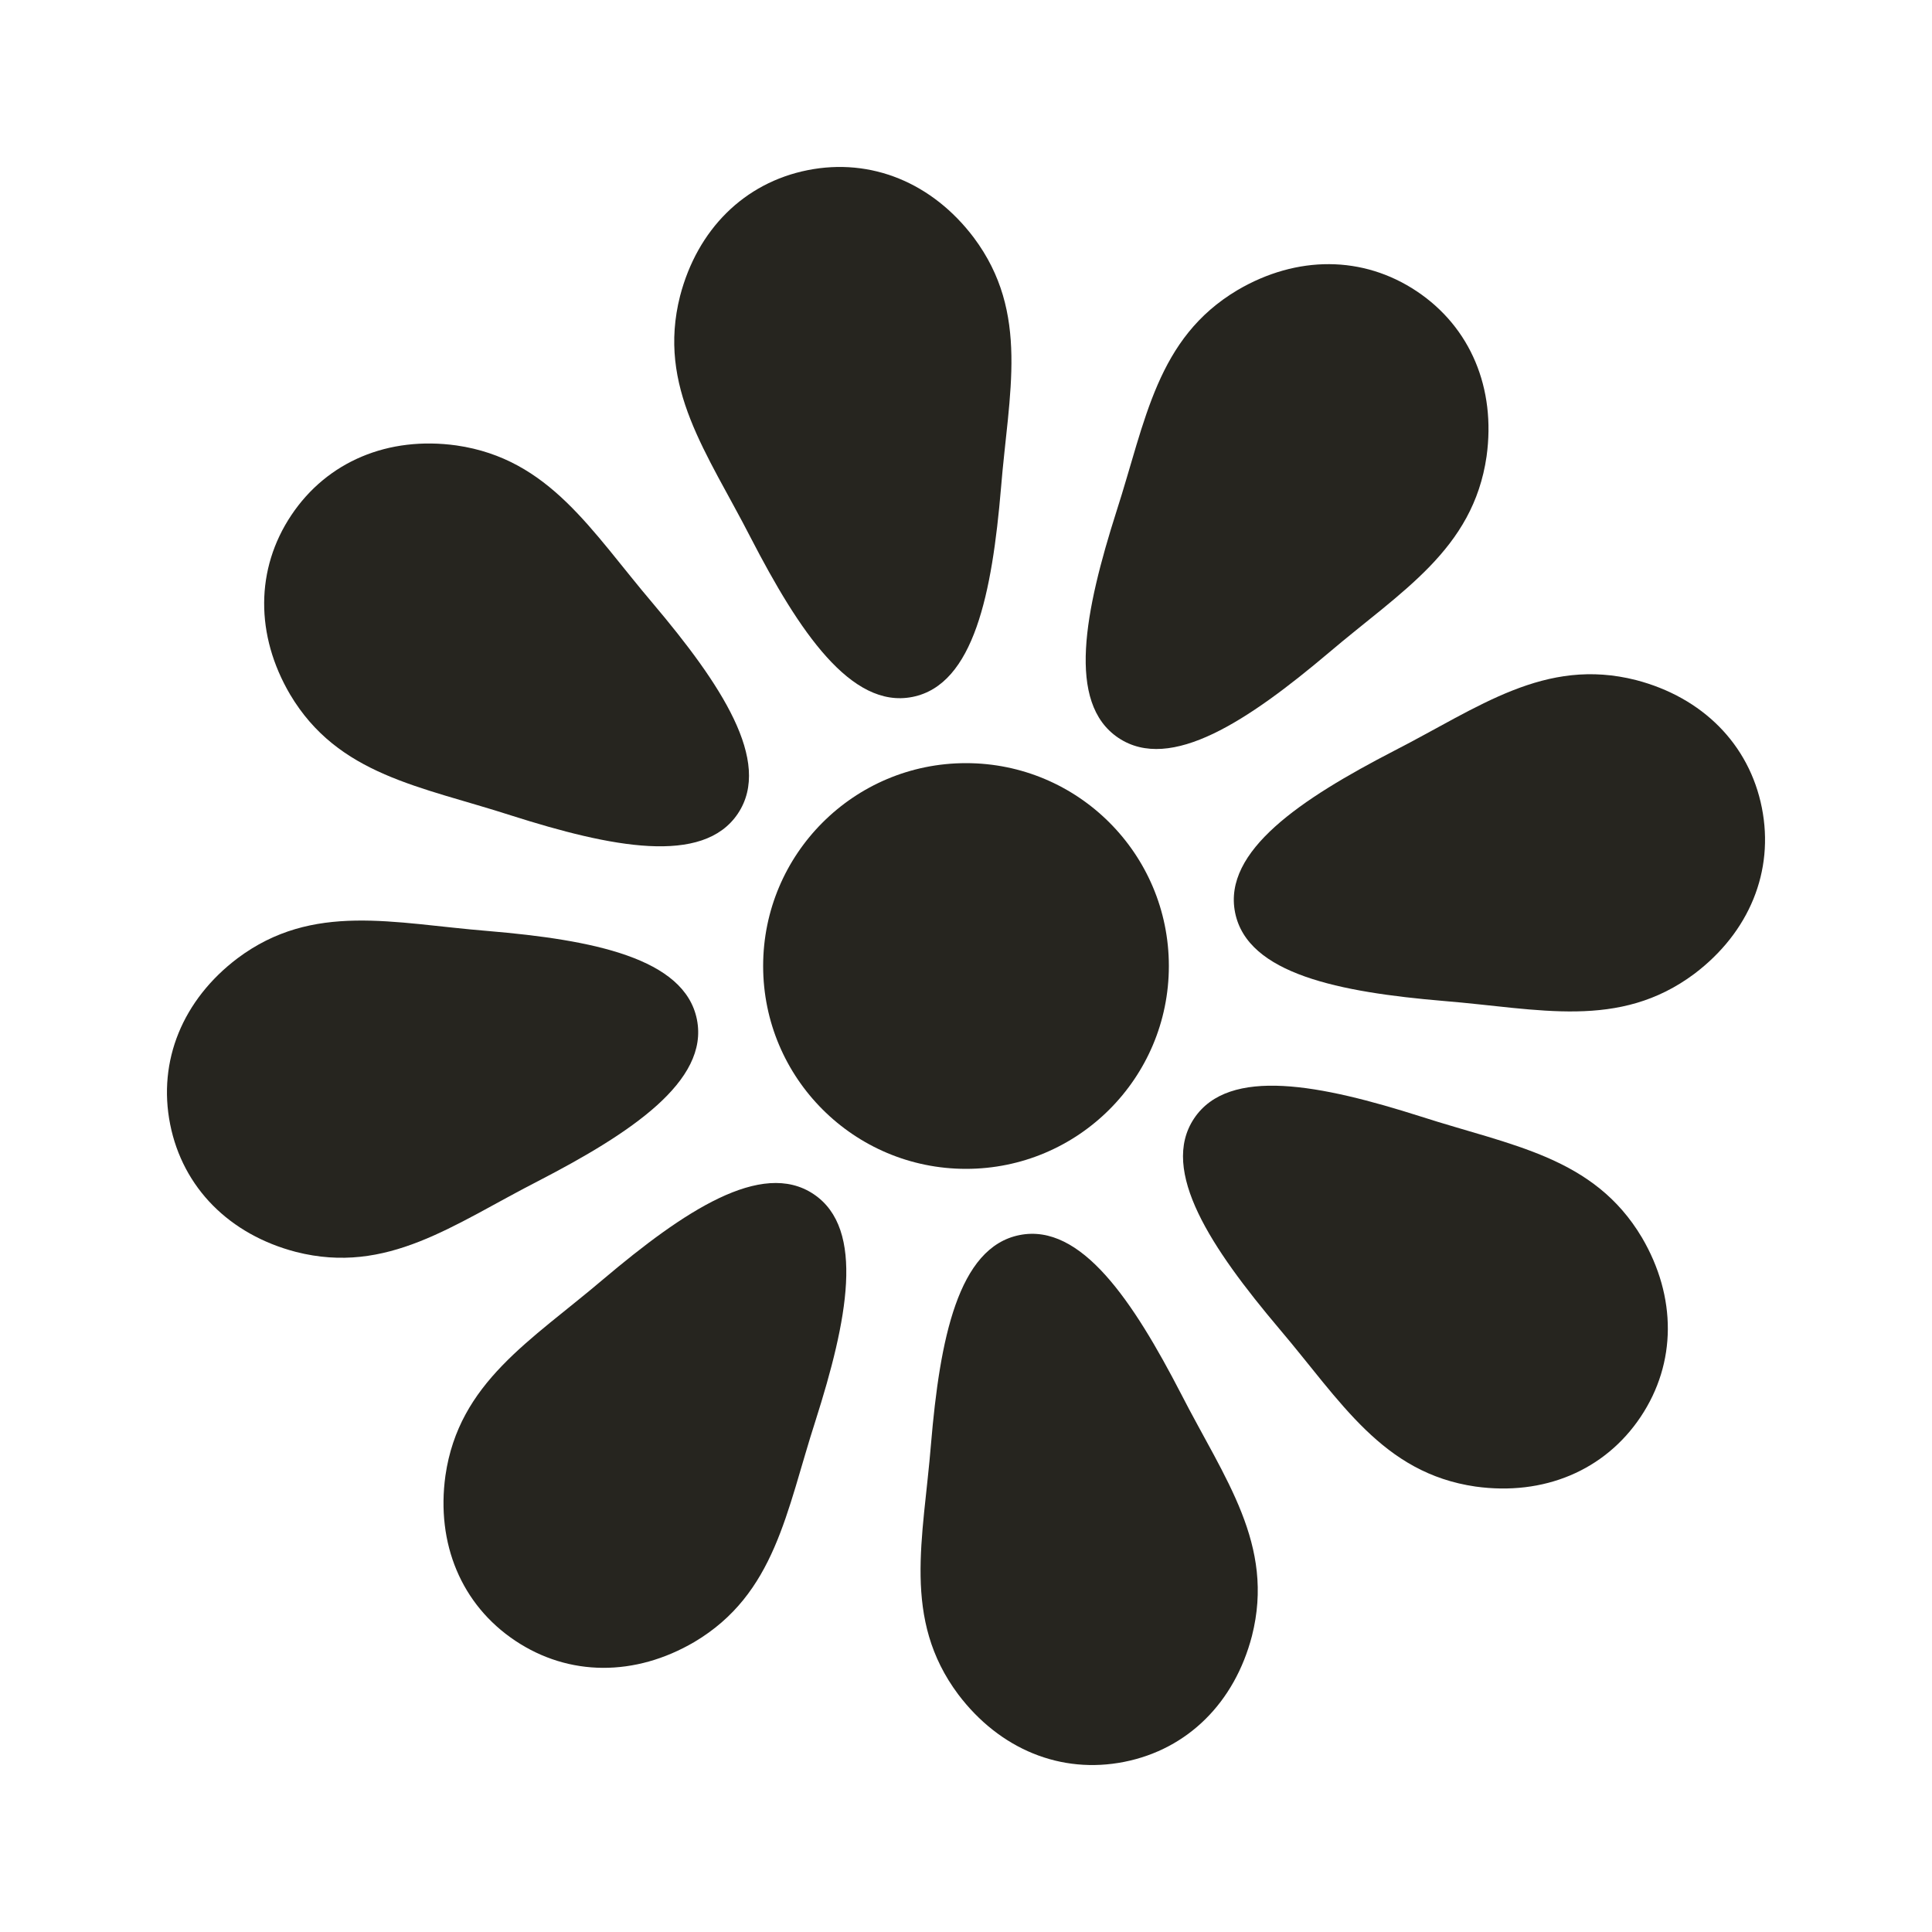
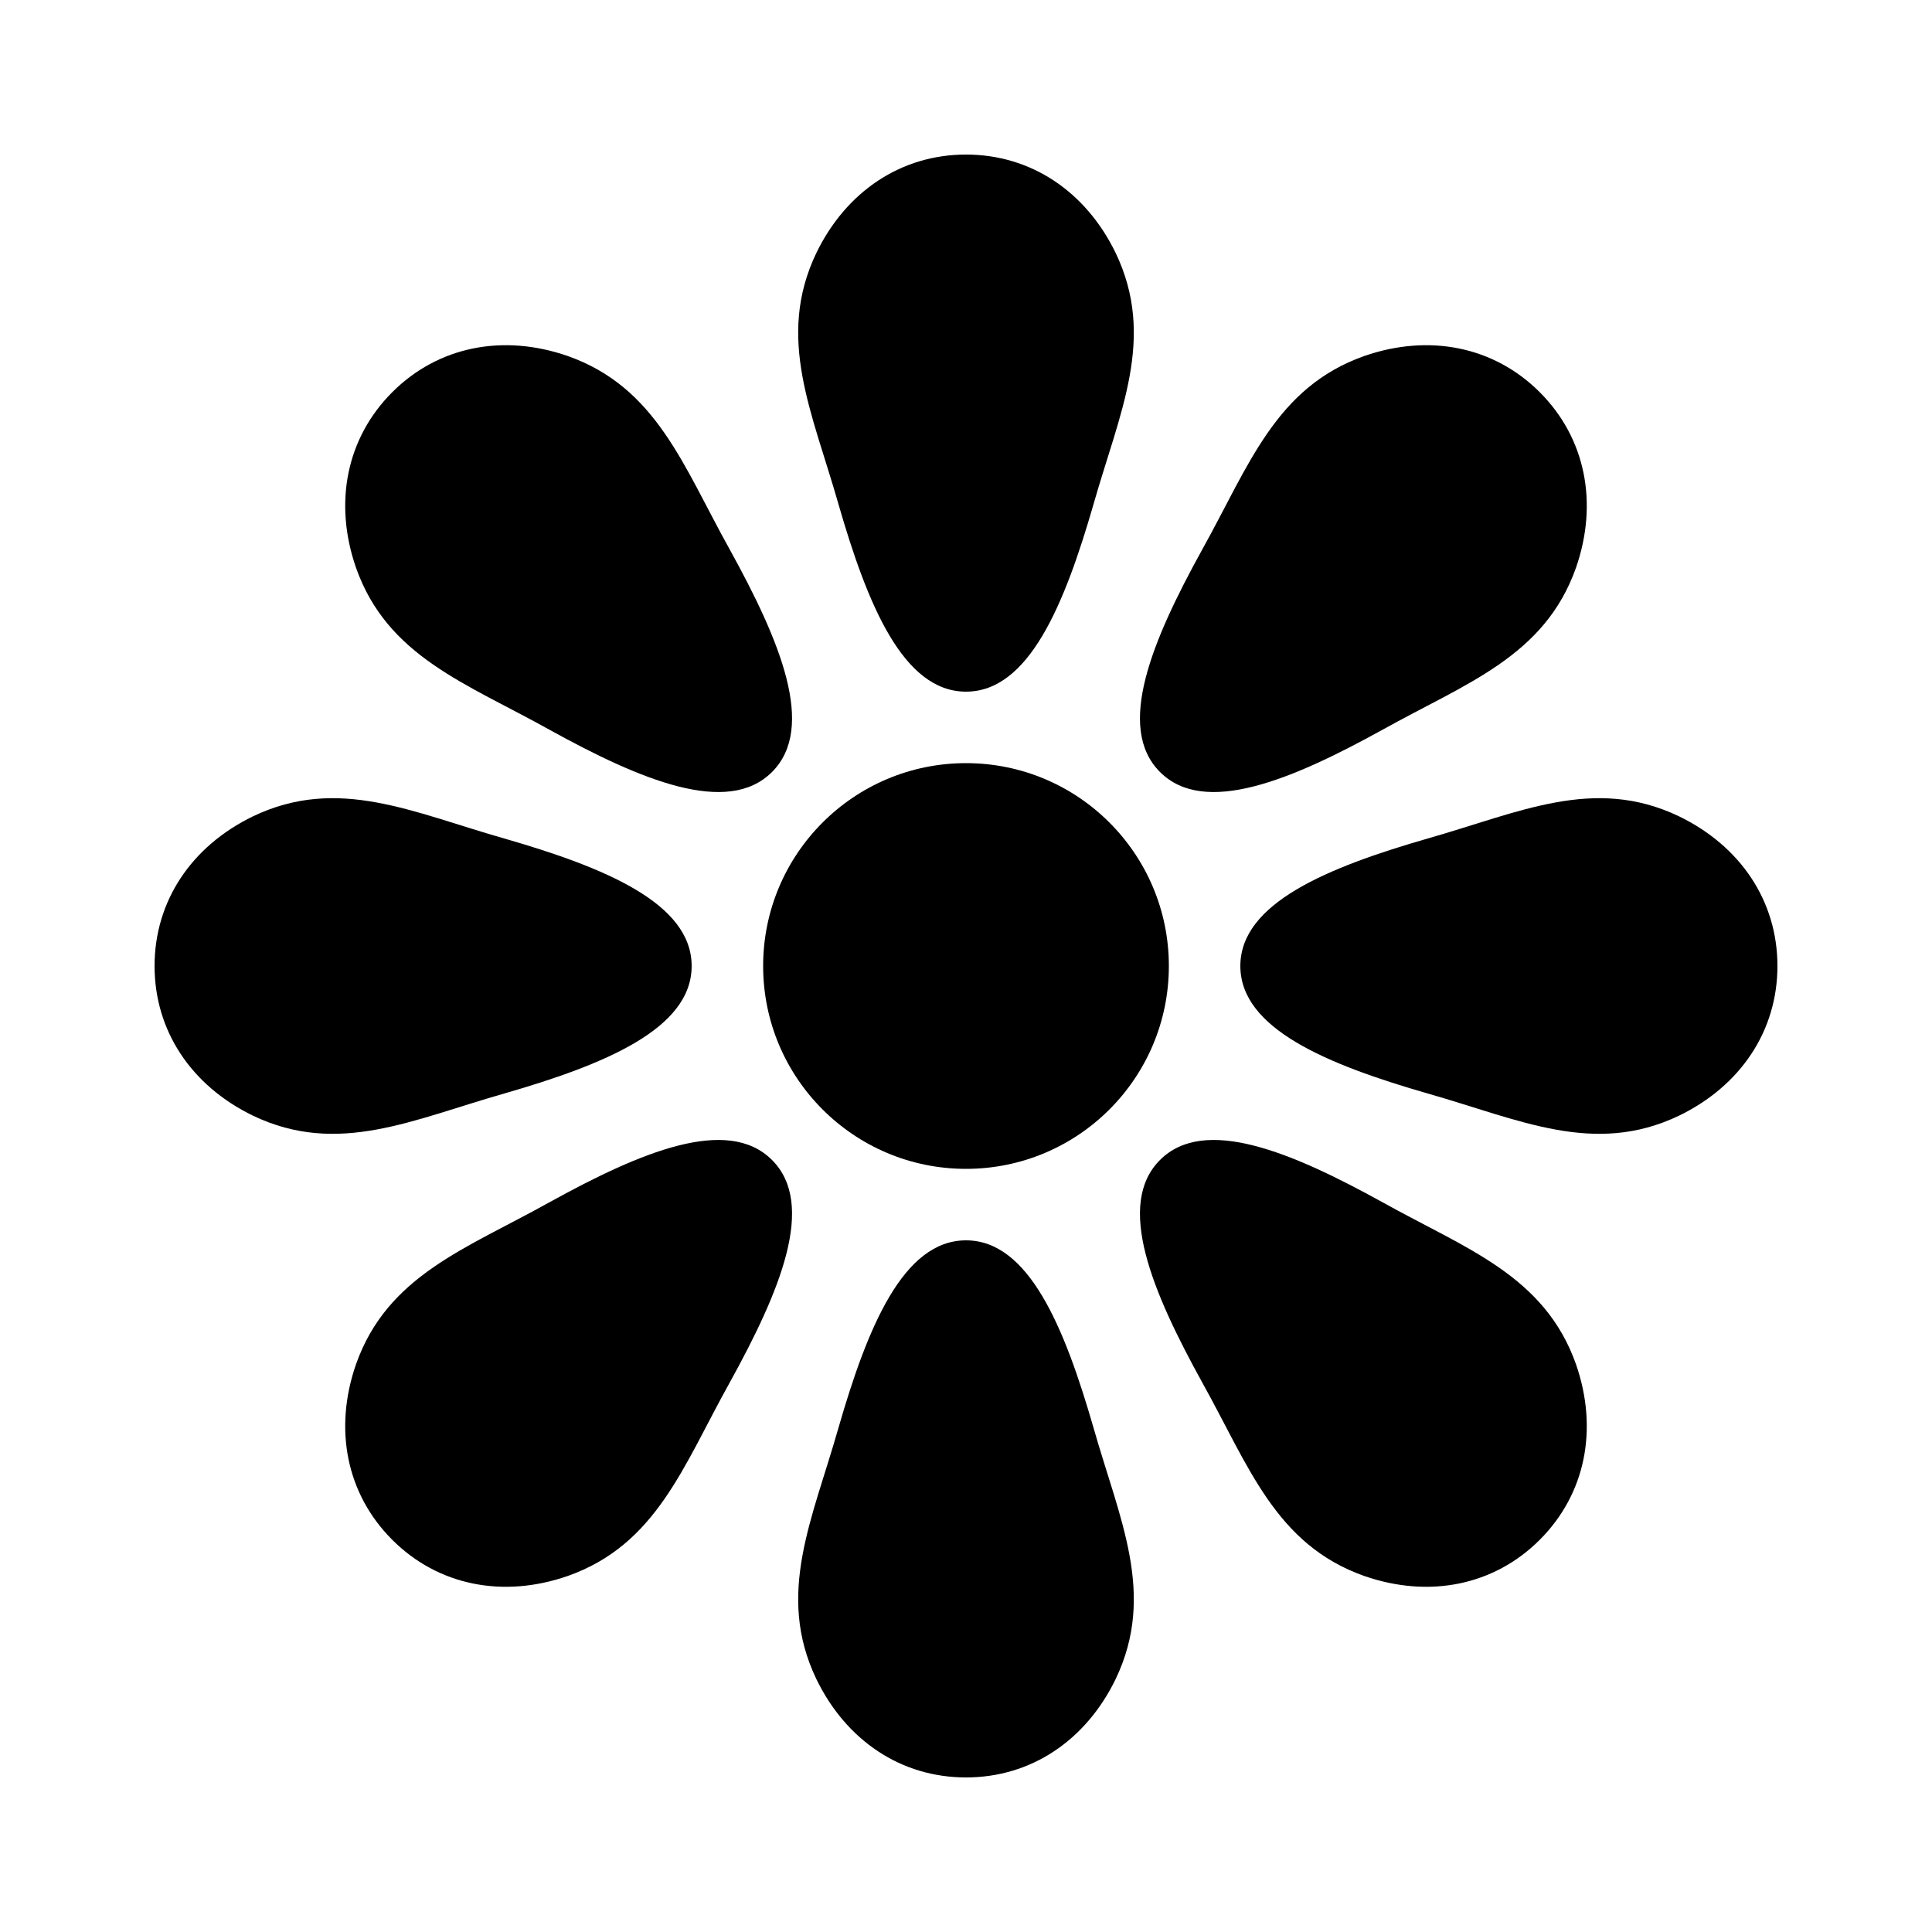
- <svg xmlns="http://www.w3.org/2000/svg" viewBox="0 0 100 100">
-   <g transform="rotate(-11.25 50 50)">
-     <path transform="rotate(0 50 50)" d="M 50,35.8 C 46.75,35.8 44.9,31.3 43.4,26.1 C 42.05,21.35 40.15,17.5 42.25,13.1 C 43.8,9.9 46.65,8 50,8 C 53.35,8 56.2,9.9 57.75,13.1 C 59.85,17.5 57.95,21.35 56.6,26.1 C 55.1,31.3 53.25,35.8 50,35.8 Z" fill="#26251F" />
-     <path transform="rotate(45 50 50)" d="M 50,35.8 C 46.75,35.8 44.9,31.3 43.4,26.1 C 42.05,21.35 40.15,17.5 42.25,13.1 C 43.8,9.9 46.65,8 50,8 C 53.35,8 56.2,9.9 57.75,13.1 C 59.85,17.5 57.95,21.35 56.6,26.1 C 55.1,31.3 53.25,35.8 50,35.8 Z" fill="#26251F" />
-     <path transform="rotate(90 50 50)" d="M 50,35.8 C 46.75,35.8 44.9,31.3 43.4,26.1 C 42.05,21.35 40.15,17.5 42.25,13.1 C 43.8,9.9 46.65,8 50,8 C 53.35,8 56.2,9.9 57.75,13.1 C 59.85,17.5 57.95,21.35 56.6,26.1 C 55.1,31.3 53.25,35.8 50,35.8 Z" fill="#26251F" />
-     <path transform="rotate(135 50 50)" d="M 50,35.8 C 46.75,35.8 44.9,31.3 43.4,26.1 C 42.05,21.35 40.15,17.5 42.25,13.1 C 43.8,9.9 46.65,8 50,8 C 53.35,8 56.2,9.9 57.75,13.1 C 59.85,17.5 57.95,21.35 56.6,26.1 C 55.1,31.3 53.25,35.8 50,35.8 Z" fill="#26251F" />
-     <path transform="rotate(180 50 50)" d="M 50,35.8 C 46.75,35.8 44.9,31.3 43.4,26.1 C 42.05,21.35 40.15,17.5 42.25,13.1 C 43.8,9.9 46.65,8 50,8 C 53.35,8 56.2,9.9 57.75,13.1 C 59.85,17.5 57.95,21.35 56.6,26.1 C 55.1,31.3 53.25,35.8 50,35.8 Z" fill="#26251F" />
-     <path transform="rotate(225 50 50)" d="M 50,35.8 C 46.75,35.8 44.9,31.3 43.4,26.1 C 42.05,21.35 40.15,17.5 42.25,13.1 C 43.8,9.9 46.65,8 50,8 C 53.35,8 56.2,9.9 57.75,13.1 C 59.85,17.5 57.95,21.35 56.6,26.1 C 55.1,31.3 53.25,35.8 50,35.8 Z" fill="#26251F" />
-     <path transform="rotate(270 50 50)" d="M 50,35.8 C 46.75,35.8 44.9,31.3 43.4,26.1 C 42.05,21.35 40.15,17.5 42.25,13.1 C 43.8,9.9 46.65,8 50,8 C 53.35,8 56.2,9.9 57.75,13.1 C 59.85,17.5 57.95,21.35 56.6,26.1 C 55.1,31.3 53.25,35.8 50,35.8 Z" fill="#26251F" />
-     <path transform="rotate(315 50 50)" d="M 50,35.8 C 46.75,35.8 44.9,31.3 43.4,26.1 C 42.05,21.35 40.15,17.5 42.25,13.1 C 43.8,9.9 46.65,8 50,8 C 53.35,8 56.2,9.9 57.75,13.1 C 59.85,17.5 57.95,21.35 56.6,26.1 C 55.1,31.3 53.25,35.8 50,35.8 Z" fill="#26251F" />
+ <svg xmlns="http://www.w3.org/2000/svg" viewBox="0 0 100 100" fill="none">
+   <g id="petal-0" transform="rotate(0 50 50)">
+     <path d="M 50,35.8 C 46.75,35.8 44.9,31.3 43.4,26.1 C 42.05,21.35 40.15,17.5 42.25,13.1 C 43.8,9.9 46.65,8 50,8 C 53.35,8 56.2,9.9 57.75,13.1 C 59.85,17.5 57.95,21.35 56.6,26.1 C 55.1,31.3 53.25,35.8 50,35.8 Z" fill="#000000" />
  </g>
-   <circle cx="50" cy="50" r="10.5" fill="#26251F" />
+   <g id="petal-1" transform="rotate(45 50 50)">
+     <path d="M 50,35.8 C 46.75,35.8 44.9,31.3 43.4,26.1 C 42.05,21.35 40.15,17.5 42.25,13.1 C 43.8,9.9 46.65,8 50,8 C 53.35,8 56.2,9.9 57.75,13.1 C 59.85,17.5 57.95,21.35 56.6,26.1 C 55.1,31.3 53.25,35.8 50,35.8 Z" fill="#000000" />
+   </g>
+   <g id="petal-2" transform="rotate(90 50 50)">
+     <path d="M 50,35.8 C 46.75,35.8 44.9,31.3 43.4,26.1 C 42.05,21.35 40.15,17.5 42.25,13.1 C 43.8,9.9 46.65,8 50,8 C 53.35,8 56.2,9.9 57.75,13.1 C 59.85,17.5 57.95,21.35 56.6,26.1 C 55.1,31.3 53.25,35.8 50,35.8 Z" fill="#000000" />
+   </g>
+   <g id="petal-3" transform="rotate(135 50 50)">
+     <path d="M 50,35.8 C 46.75,35.8 44.9,31.3 43.4,26.1 C 42.05,21.35 40.15,17.5 42.25,13.1 C 43.8,9.9 46.65,8 50,8 C 53.35,8 56.2,9.9 57.75,13.1 C 59.85,17.5 57.95,21.35 56.6,26.1 C 55.1,31.3 53.25,35.8 50,35.8 Z" fill="#000000" />
+   </g>
+   <g id="petal-4" transform="rotate(180 50 50)">
+     <path d="M 50,35.8 C 46.75,35.8 44.9,31.3 43.4,26.1 C 42.05,21.35 40.15,17.5 42.25,13.1 C 43.8,9.9 46.65,8 50,8 C 53.35,8 56.2,9.9 57.75,13.1 C 59.85,17.5 57.95,21.35 56.6,26.1 C 55.1,31.3 53.25,35.8 50,35.8 Z" fill="#000000" />
+   </g>
+   <g id="petal-5" transform="rotate(225 50 50)">
+     <path d="M 50,35.8 C 46.75,35.8 44.9,31.3 43.4,26.1 C 42.05,21.35 40.15,17.5 42.25,13.1 C 43.8,9.9 46.65,8 50,8 C 53.35,8 56.2,9.9 57.75,13.1 C 59.85,17.5 57.95,21.35 56.6,26.1 C 55.1,31.3 53.25,35.8 50,35.8 Z" fill="#000000" />
+   </g>
+   <g id="petal-6" transform="rotate(270 50 50)">
+     <path d="M 50,35.8 C 46.75,35.8 44.9,31.3 43.4,26.1 C 42.05,21.35 40.15,17.5 42.25,13.1 C 43.8,9.9 46.65,8 50,8 C 53.35,8 56.2,9.9 57.75,13.1 C 59.85,17.5 57.95,21.35 56.6,26.1 C 55.1,31.3 53.25,35.8 50,35.8 Z" fill="#000000" />
+   </g>
+   <g id="petal-7" transform="rotate(315 50 50)">
+     <path d="M 50,35.8 C 46.75,35.8 44.9,31.3 43.4,26.1 C 42.05,21.35 40.15,17.5 42.25,13.1 C 43.8,9.9 46.65,8 50,8 C 53.35,8 56.2,9.9 57.75,13.1 C 59.85,17.5 57.95,21.35 56.6,26.1 C 55.1,31.3 53.25,35.8 50,35.8 Z" fill="#000000" />
+   </g>
+   <circle id="core" cx="50" cy="50" r="10.5" fill="#000000" />
</svg>
